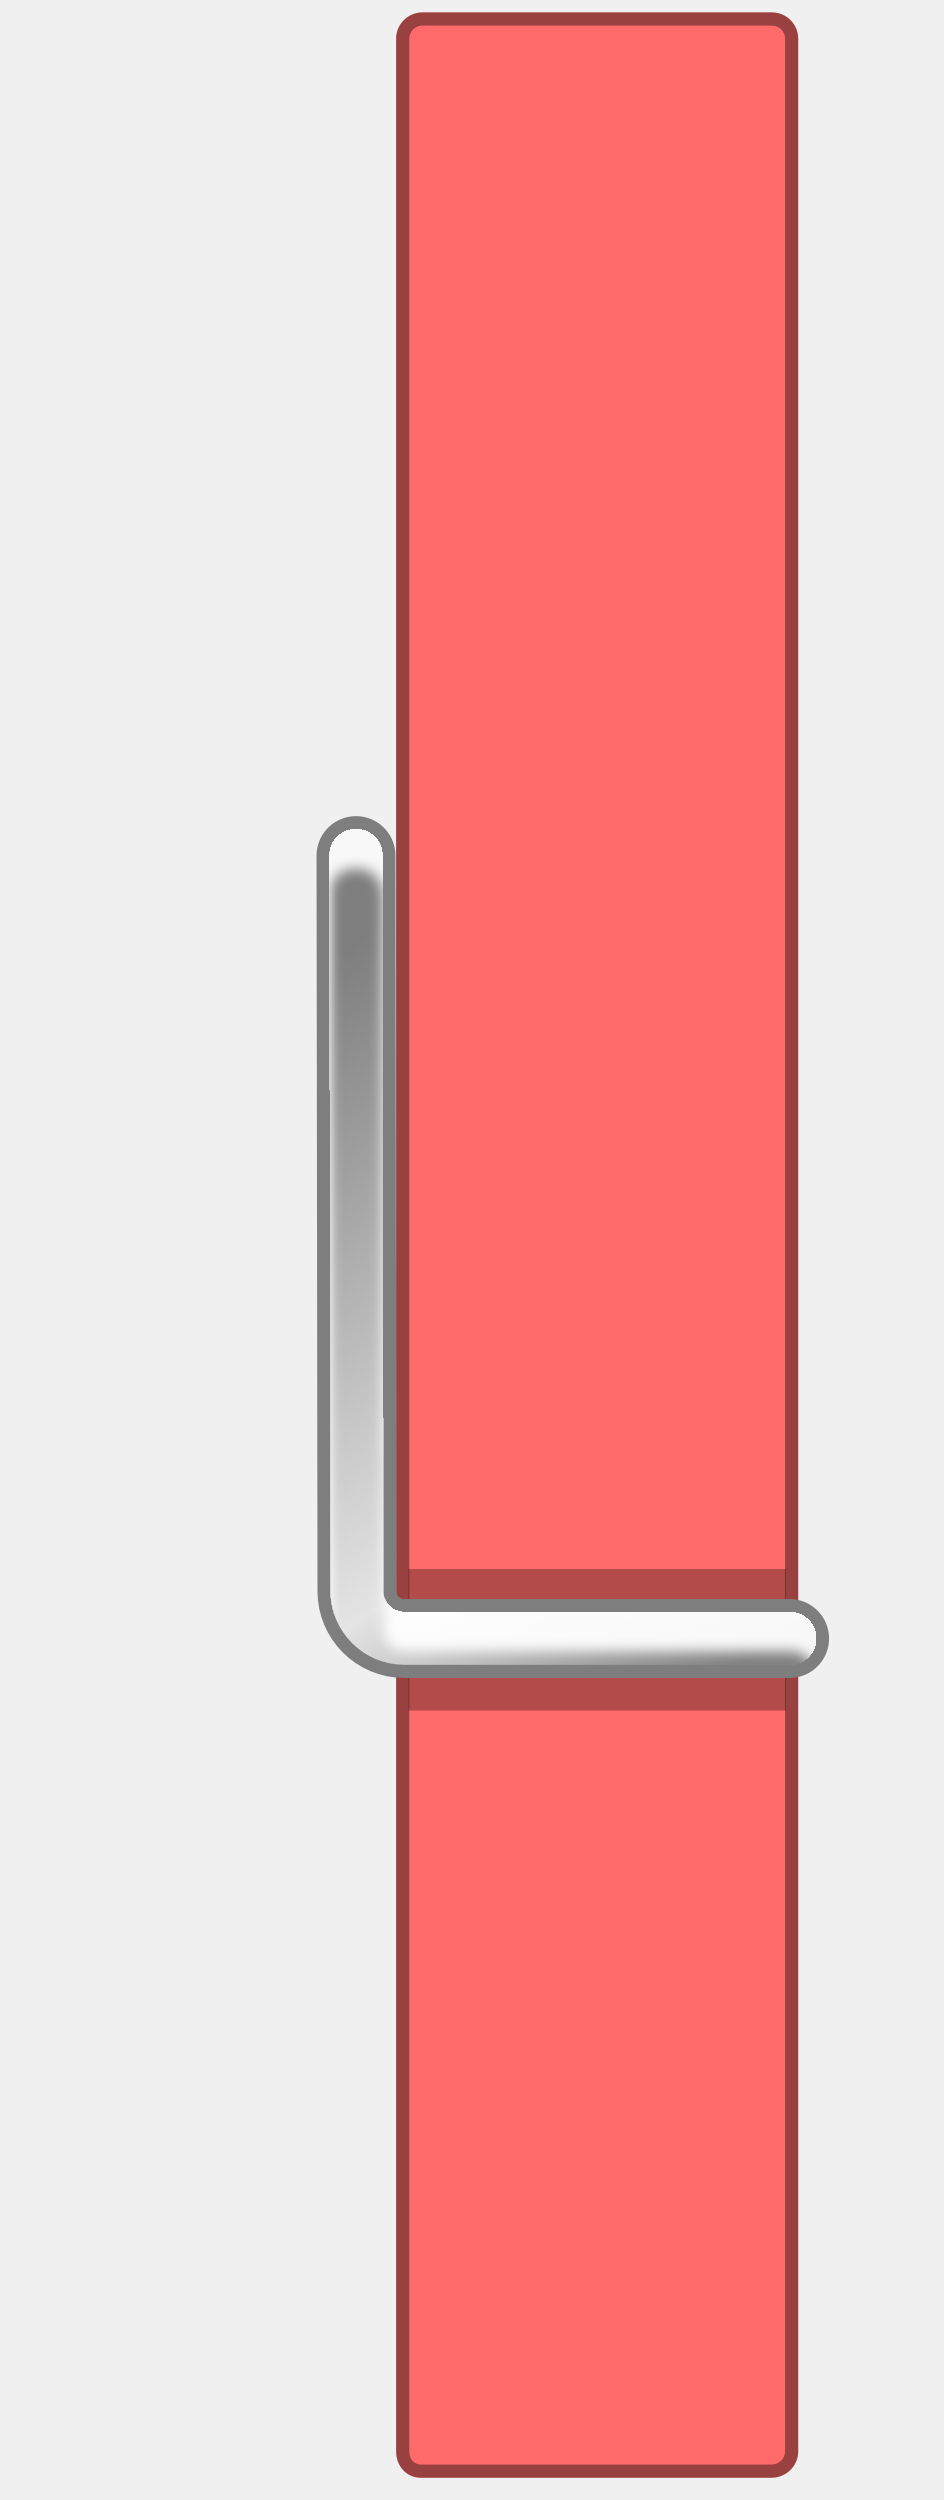
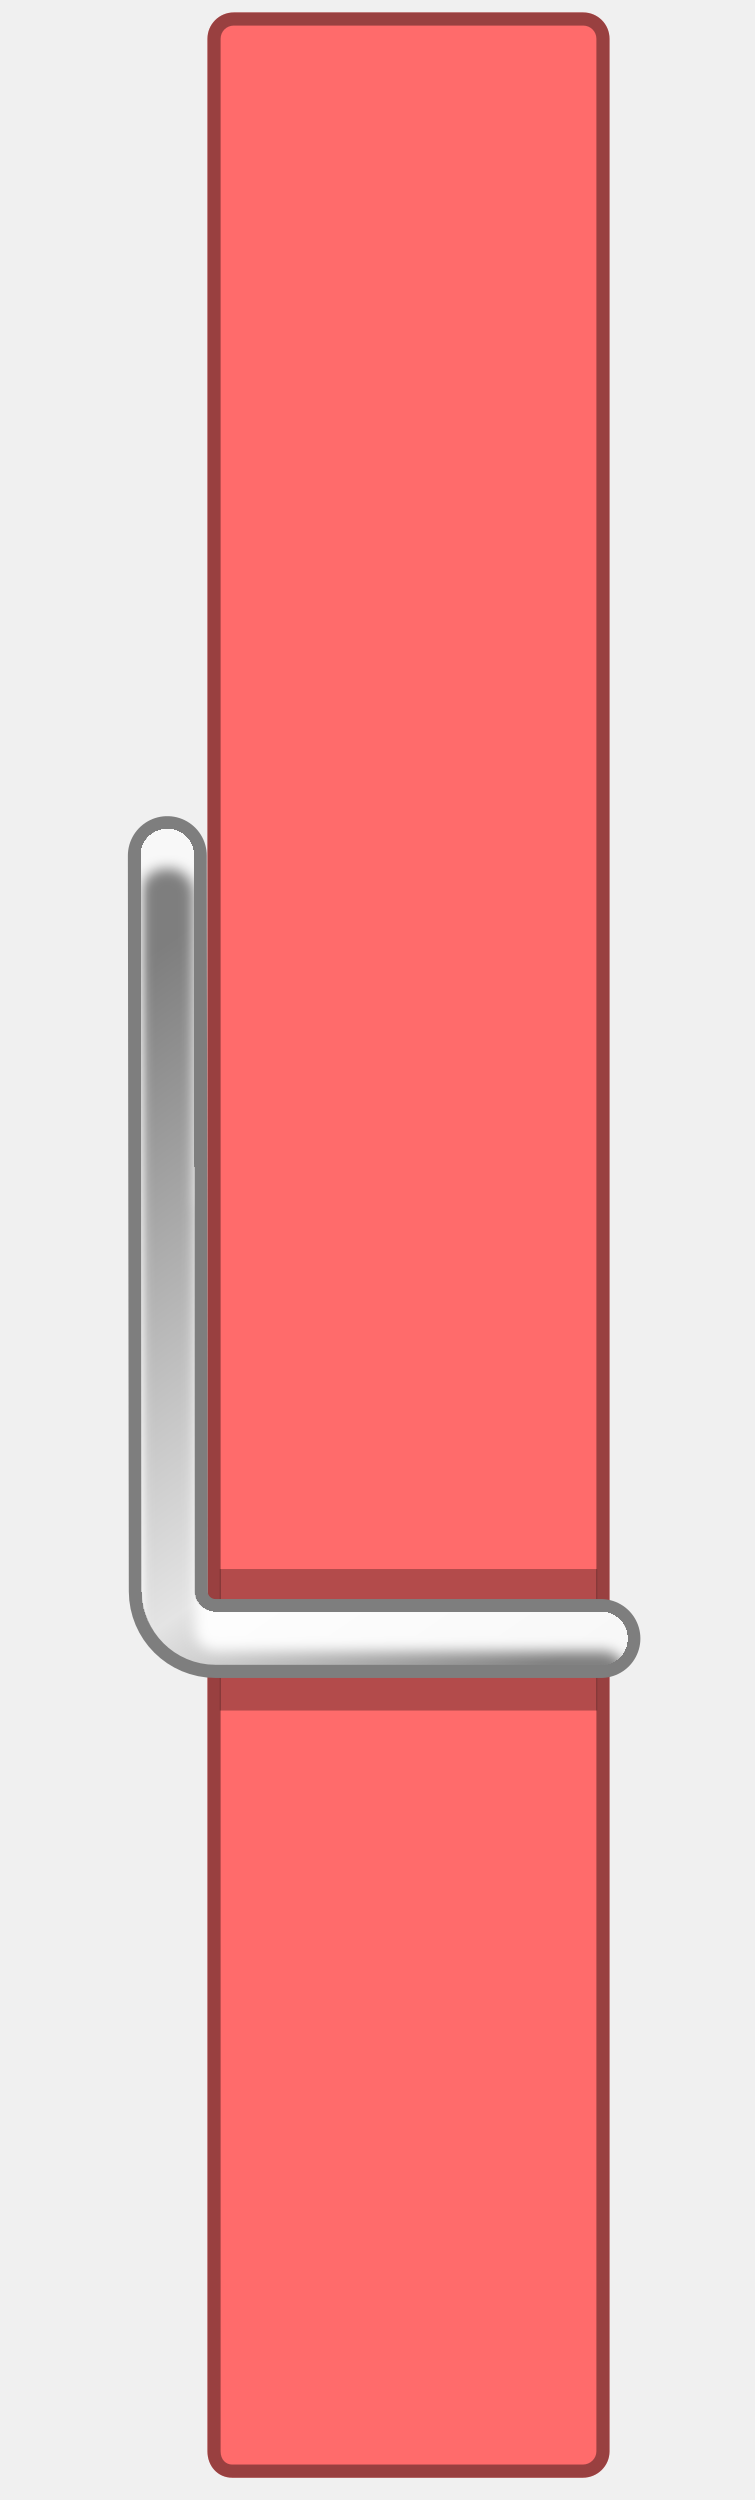
- <svg xmlns="http://www.w3.org/2000/svg" width="40" height="106" viewBox="0 0 40 106" fill="none">
+ <svg xmlns="http://www.w3.org/2000/svg" width="32" height="106" viewBox="8 0 32 106" fill="none">
  <mask id="path-1-inside-1_1265_227487" fill="white">
    <path d="M32.73 0.527C33.345 0.527 33.844 1.027 33.844 1.643V103.939C33.844 104.555 33.333 105.054 32.717 105.055H17.844C17.228 105.055 16.796 104.555 16.796 103.939V1.643C16.796 1.027 17.295 0.528 17.91 0.527H32.73Z" />
  </mask>
  <path d="M32.73 0.527C33.345 0.527 33.844 1.027 33.844 1.643V103.939C33.844 104.555 33.333 105.054 32.717 105.055H17.844C17.228 105.055 16.796 104.555 16.796 103.939V1.643C16.796 1.027 17.295 0.528 17.91 0.527H32.73Z" fill="#FF6B6B" />
  <path d="M32.73 0.527L32.73 -0.03H32.73V0.527ZM32.717 105.055V105.612H32.717L32.717 105.055ZM17.844 105.055L17.844 105.612H17.844V105.055ZM17.91 0.527V-0.03H17.91L17.91 0.527ZM32.73 0.527L32.73 1.085C33.037 1.085 33.287 1.334 33.287 1.643H33.844H34.401C34.401 0.72 33.654 -0.03 32.73 -0.03L32.73 0.527ZM33.844 1.643H33.287V103.939H33.844H34.401V1.643H33.844ZM33.844 103.939H33.287C33.287 104.239 33.032 104.497 32.717 104.497L32.717 105.055L32.717 105.612C33.633 105.612 34.401 104.871 34.401 103.939H33.844ZM32.717 105.055V104.497H17.844V105.055V105.612H32.717V105.055ZM17.844 105.055L17.844 104.497C17.581 104.497 17.354 104.294 17.354 103.939H16.796H16.239C16.239 104.816 16.876 105.612 17.844 105.612L17.844 105.055ZM16.796 103.939H17.354V1.643H16.796H16.239V103.939H16.796ZM16.796 1.643H17.354C17.354 1.334 17.603 1.085 17.911 1.085L17.91 0.527L17.91 -0.03C16.986 -0.03 16.239 0.72 16.239 1.643H16.796ZM17.91 0.527V1.085H32.73V0.527V-0.03H17.91V0.527Z" fill="black" fill-opacity="0.4" mask="url(#path-1-inside-1_1265_227487)" />
  <rect x="17.32" y="66.527" width="16" height="6" fill="black" fill-opacity="0.3" />
  <path d="M15.094 36.277L15.134 67.474C15.136 68.578 16.031 69.472 17.134 69.472L33.48 69.472" stroke="#7E7E7E" stroke-width="3.345" stroke-linecap="round" />
  <g filter="url(#filter0_i_1265_227487)">
    <path d="M15.094 36.277L15.134 67.474C15.136 68.578 16.031 69.472 17.134 69.472L33.48 69.472" stroke="url(#paint0_linear_1265_227487)" stroke-width="2.23" stroke-linecap="round" />
  </g>
  <defs>
    <filter id="filter0_i_1265_227487" x="13.979" y="35.163" width="20.616" height="35.981" filterUnits="userSpaceOnUse" color-interpolation-filters="sRGB">
      <feFlood flood-opacity="0" result="BackgroundImageFix" />
      <feBlend mode="normal" in="SourceGraphic" in2="BackgroundImageFix" result="shape" />
      <feColorMatrix in="SourceAlpha" type="matrix" values="0 0 0 0 0 0 0 0 0 0 0 0 0 0 0 0 0 0 127 0" result="hardAlpha" />
      <feOffset dy="1.672" />
      <feGaussianBlur stdDeviation="0.279" />
      <feComposite in2="hardAlpha" operator="arithmetic" k2="-1" k3="1" />
      <feColorMatrix type="matrix" values="0 0 0 0 1 0 0 0 0 1 0 0 0 0 1 0 0 0 0.95 0" />
      <feBlend mode="normal" in2="shape" result="effect1_innerShadow_1265_227487" />
    </filter>
    <linearGradient id="paint0_linear_1265_227487" x1="7.49" y1="40.667" x2="30.261" y2="73.667" gradientUnits="userSpaceOnUse">
      <stop offset="0.093" stop-color="#7E7E7E" />
      <stop offset="0.506" stop-color="#C6C6C6" />
      <stop offset="0.685" stop-color="#E4E4E4" />
      <stop offset="0.952" stop-color="#7E7E7E" />
    </linearGradient>
  </defs>
</svg>
